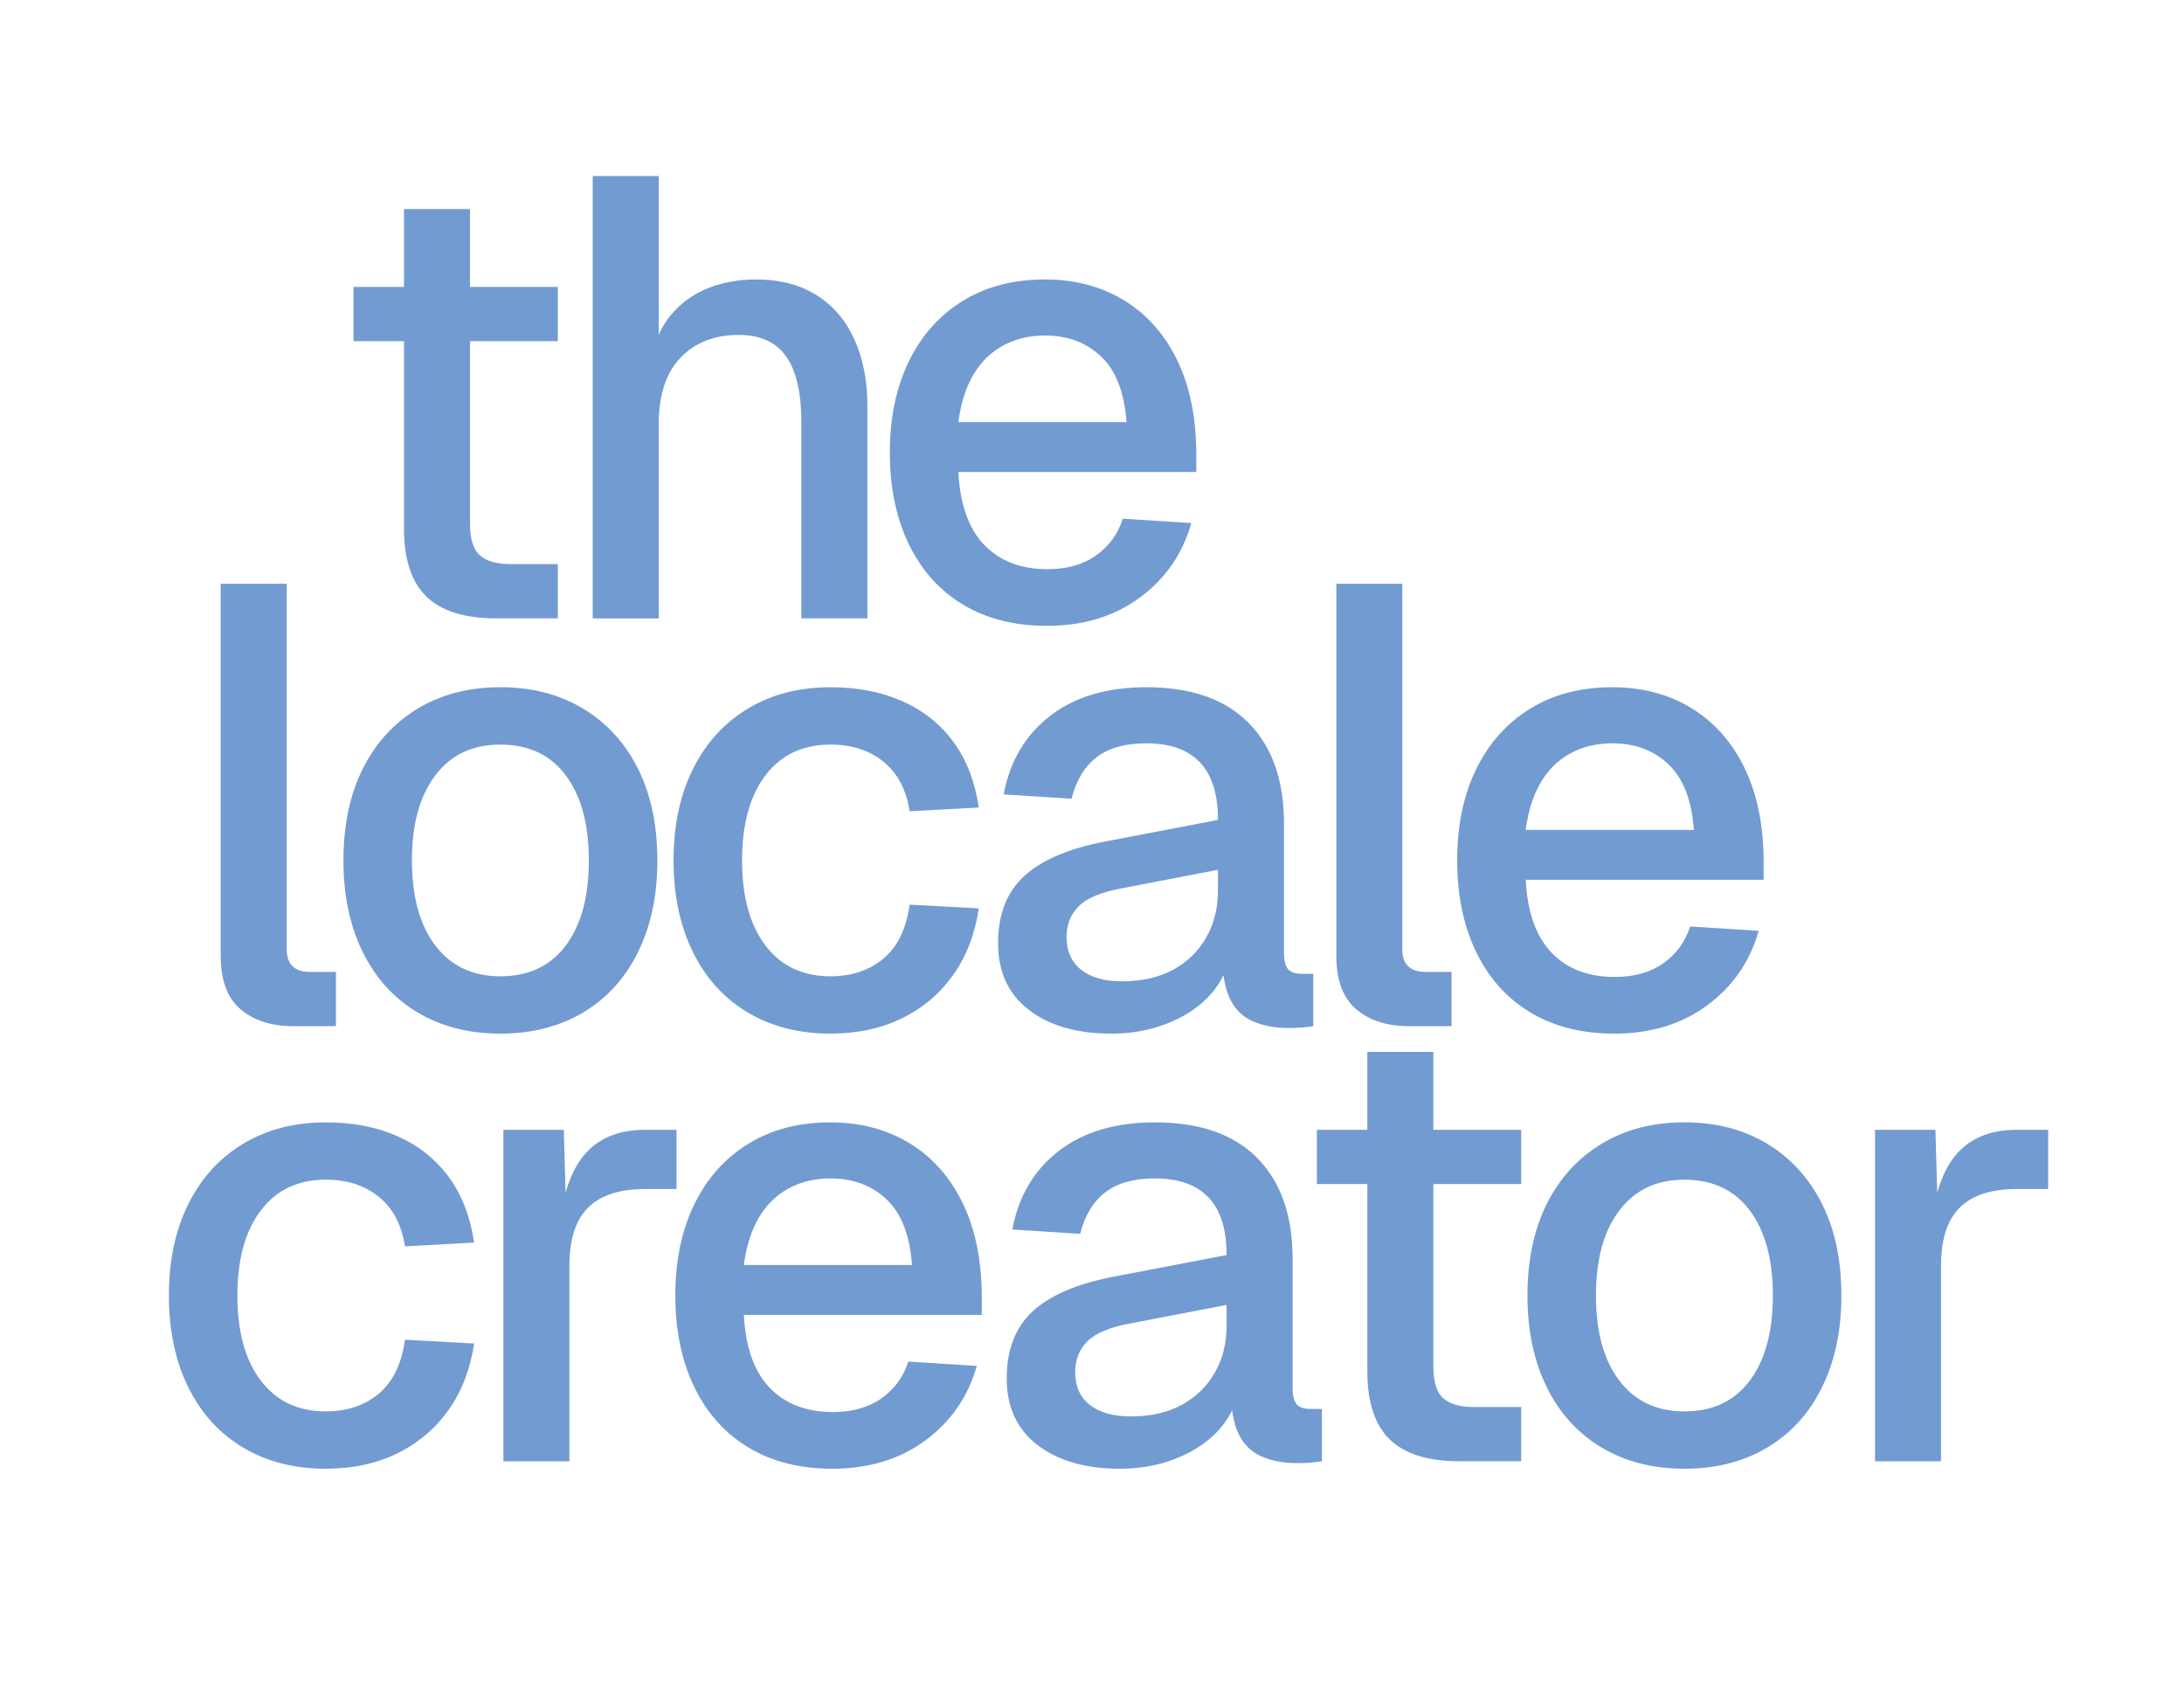
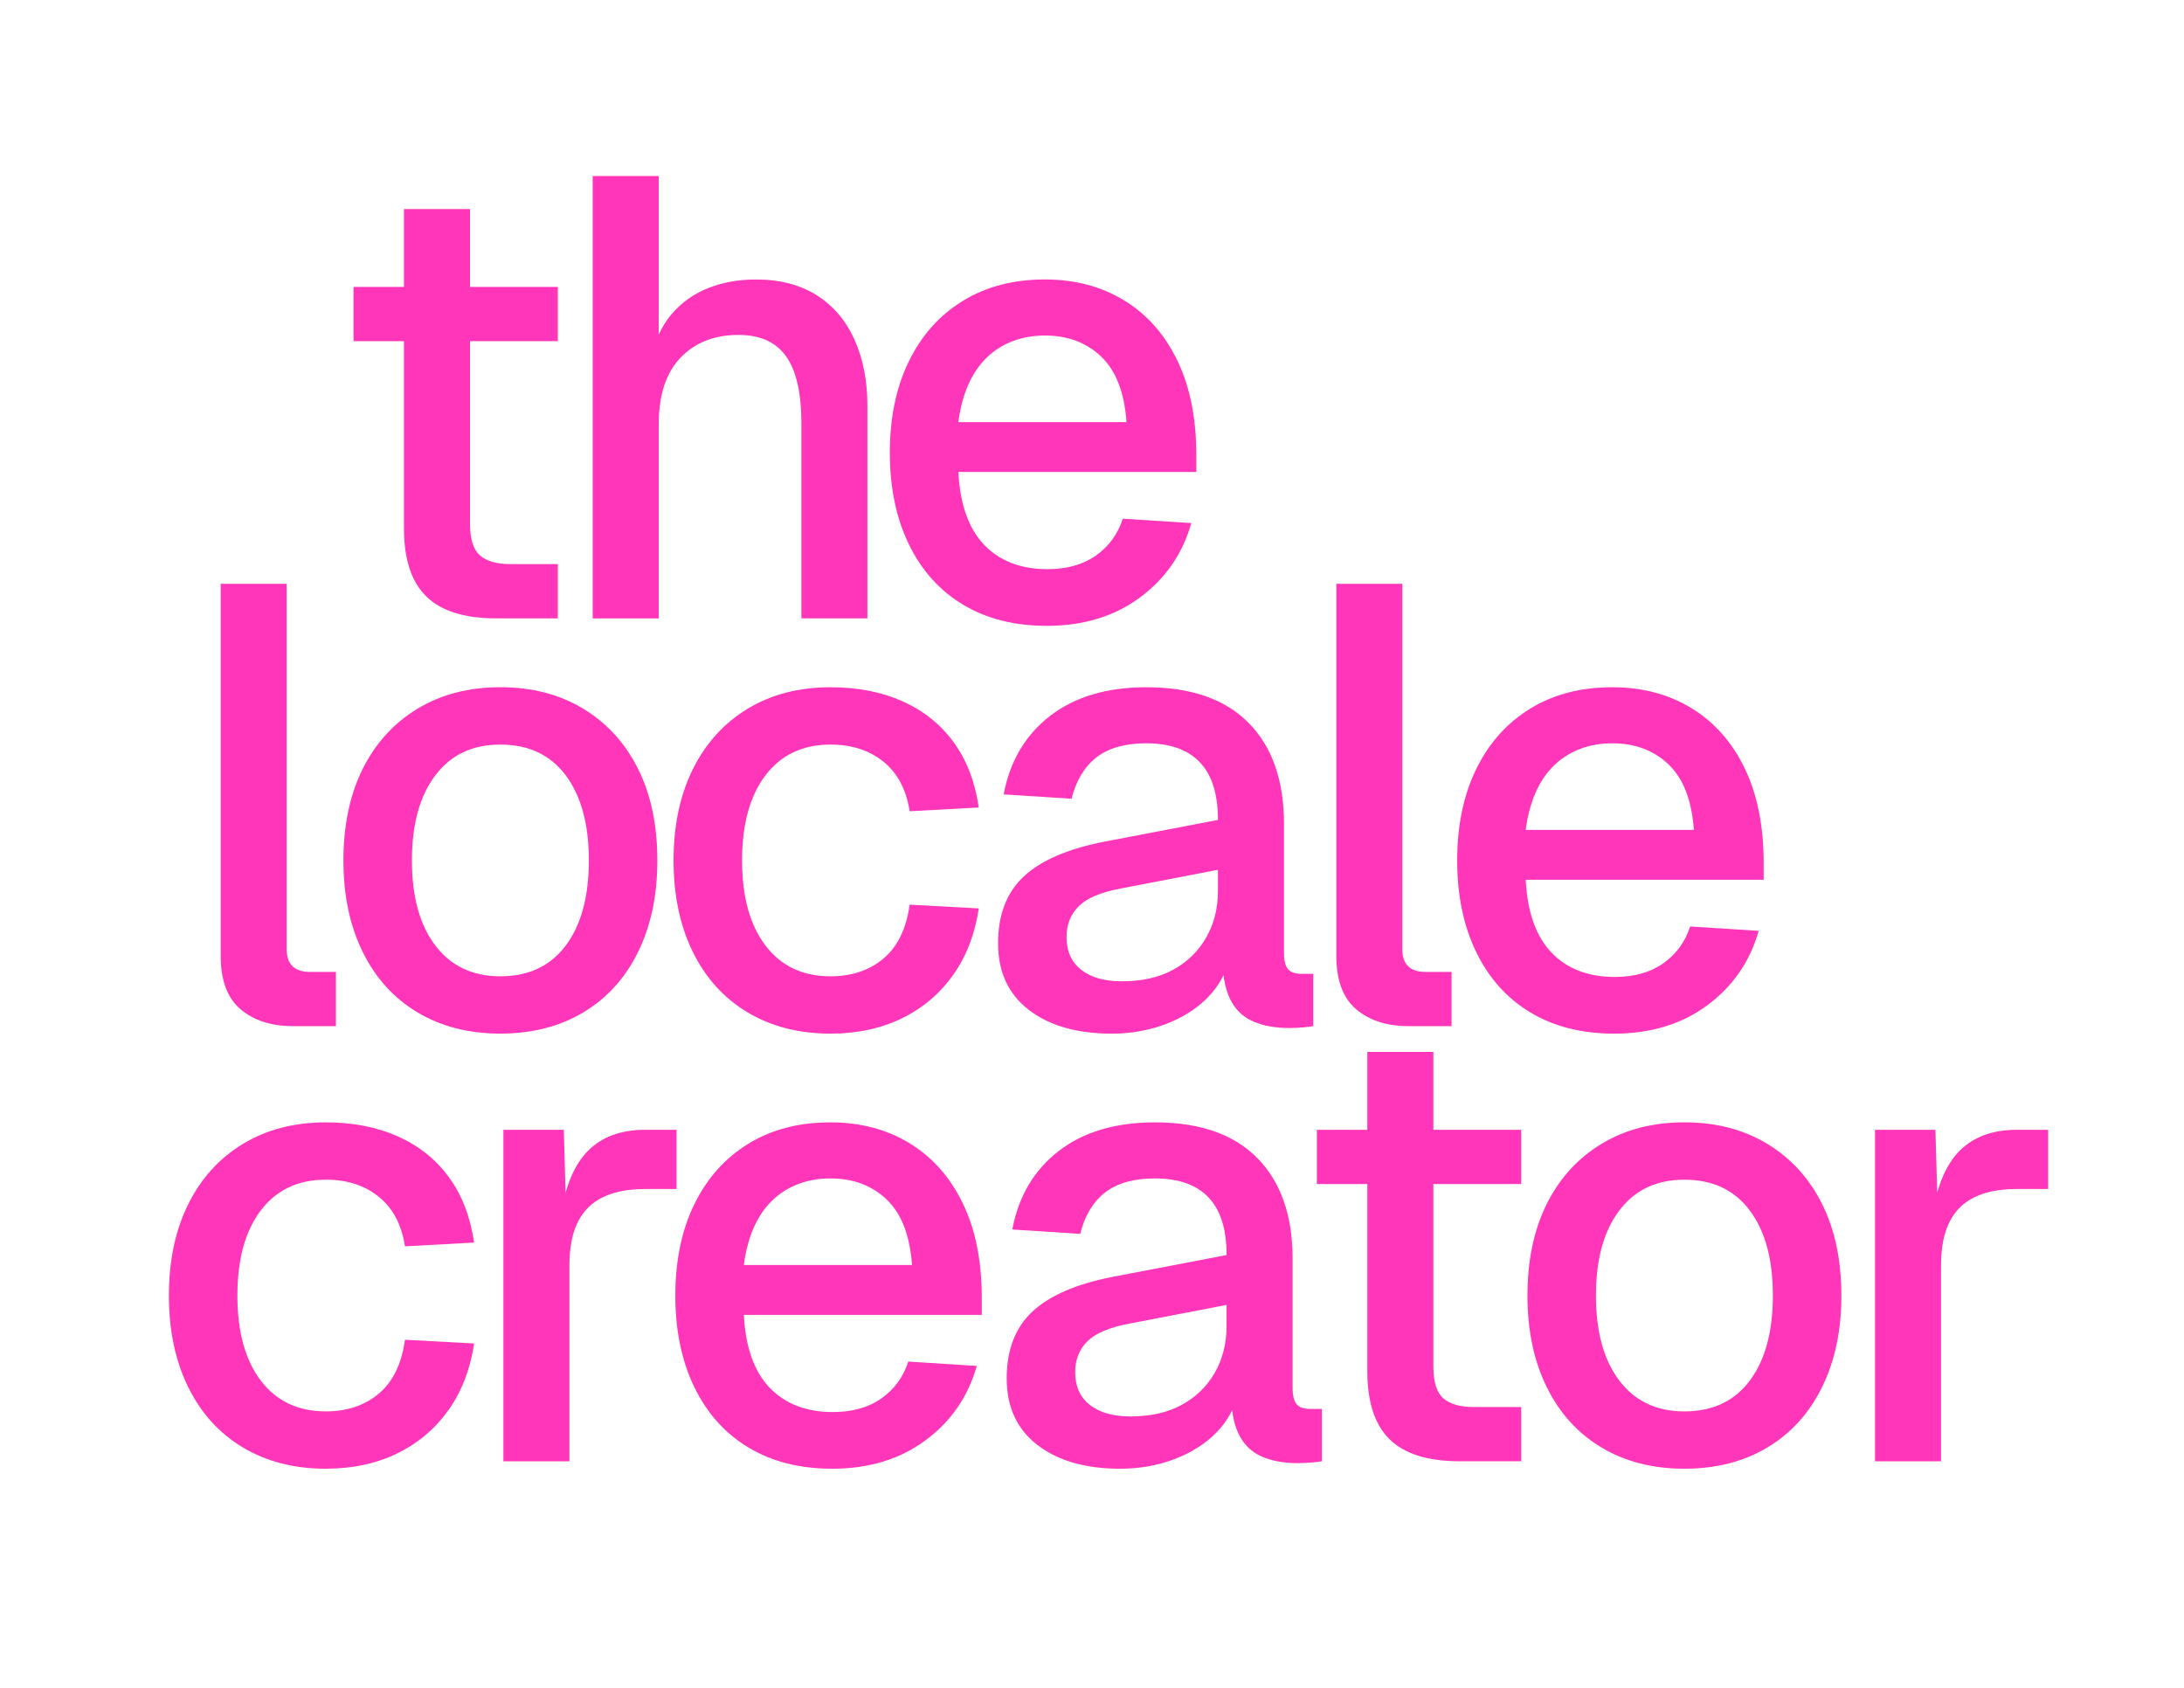
<svg xmlns="http://www.w3.org/2000/svg" id="Layer_1" data-name="Layer 1" viewBox="0 0 792 612">
  <defs>
    <style>
      .cls-1 {
-         fill: #729bd1;
+         fill: #FF36B9;
      }
    </style>
  </defs>
  <path class="cls-1" d="M128.2,123.69v-19.65h74.09v19.65h-74.09ZM179.93,224.21c-11.45,0-19.88-2.63-25.3-7.91-5.42-5.27-8.13-13.48-8.13-24.62v-115.88h23.94v114.07c0,5.57,1.2,9.41,3.61,11.52,2.41,2.11,6.1,3.16,11.07,3.16h17.17v19.65h-22.36Z" />
  <path class="cls-1" d="M214.94,224.21V63.83h23.94v67.32l-2.94-.45c1.36-6.78,3.84-12.31,7.45-16.6s8.05-7.49,13.33-9.6c5.27-2.11,11.07-3.16,17.39-3.16,8.73,0,16.11,1.92,22.14,5.76,6.02,3.84,10.58,9.23,13.67,16.15,3.08,6.93,4.63,14.83,4.63,23.72v77.25h-23.94v-70.93c0-10.84-1.85-18.86-5.53-24.06-3.69-5.2-9.45-7.79-17.28-7.79-8.74,0-15.74,2.75-21.01,8.25-5.27,5.5-7.91,13.52-7.91,24.06v70.48h-23.94Z" />
  <path class="cls-1" d="M379.61,226.92c-11.75,0-21.88-2.56-30.38-7.68-8.51-5.12-15.06-12.42-19.65-21.91-4.6-9.49-6.89-20.56-6.89-33.21s2.29-23.68,6.89-33.09c4.59-9.41,11.1-16.72,19.54-21.91,8.43-5.2,18.37-7.79,29.82-7.79,10.84,0,20.4,2.52,28.69,7.57,8.28,5.05,14.72,12.31,19.31,21.8,4.59,9.49,6.89,20.93,6.89,34.34v6.1h-86.29c.6,11.75,3.73,20.56,9.37,26.43,5.65,5.87,13.29,8.81,22.93,8.81,7.08,0,12.95-1.66,17.62-4.97,4.67-3.31,7.91-7.75,9.71-13.33l24.85,1.58c-3.16,11.15-9.37,20.14-18.64,26.99-9.26,6.85-20.52,10.28-33.77,10.28ZM347.53,153.06h60.99c-.76-10.69-3.8-18.6-9.15-23.72-5.35-5.12-12.16-7.68-20.44-7.68s-15.62,2.68-21.12,8.02c-5.5,5.35-8.92,13.14-10.28,23.38Z" />
  <path class="cls-1" d="M106.23,372.07c-7.83,0-14.16-2.03-18.97-6.1-4.82-4.07-7.23-10.54-7.23-19.43v-134.86h23.94v132.6c0,2.71.71,4.74,2.15,6.1,1.43,1.36,3.5,2.03,6.21,2.03h9.49v19.65h-15.59Z" />
  <path class="cls-1" d="M181.46,374.78c-11.45,0-21.46-2.56-30.04-7.68-8.58-5.12-15.21-12.42-19.88-21.91-4.67-9.49-7-20.56-7-33.21s2.33-23.87,7-33.21c4.67-9.34,11.29-16.6,19.88-21.8,8.58-5.2,18.6-7.79,30.04-7.79s21.46,2.6,30.04,7.79c8.58,5.2,15.21,12.46,19.88,21.8,4.67,9.34,7,20.41,7,33.21s-2.34,23.72-7,33.21c-4.67,9.49-11.29,16.79-19.88,21.91-8.58,5.12-18.6,7.68-30.04,7.68ZM181.46,354c10.24,0,18.15-3.73,23.72-11.18,5.57-7.45,8.36-17.73,8.36-30.83s-2.79-23.38-8.36-30.83c-5.57-7.45-13.48-11.18-23.72-11.18s-17.96,3.73-23.61,11.18-8.47,17.73-8.47,30.83,2.82,23.38,8.47,30.83c5.65,7.45,13.52,11.18,23.61,11.18Z" />
  <path class="cls-1" d="M301.18,374.78c-11.45,0-21.46-2.56-30.04-7.68-8.58-5.12-15.21-12.42-19.88-21.91-4.67-9.49-7-20.56-7-33.21s2.33-23.68,7-33.09c4.67-9.41,11.29-16.72,19.88-21.91,8.58-5.2,18.6-7.79,30.04-7.79,9.79,0,18.48,1.69,26.09,5.08,7.6,3.39,13.78,8.32,18.52,14.8,4.74,6.48,7.79,14.38,9.15,23.72l-25.07,1.36c-1.21-7.83-4.37-13.81-9.49-17.96-5.12-4.14-11.52-6.21-19.2-6.21-10.09,0-17.96,3.73-23.61,11.18-5.65,7.45-8.47,17.73-8.47,30.83s2.82,23.38,8.47,30.83c5.65,7.45,13.52,11.18,23.61,11.18,7.68,0,14.08-2.15,19.2-6.44,5.12-4.29,8.28-10.8,9.49-19.54l25.07,1.36c-1.36,9.19-4.4,17.17-9.15,23.94s-10.92,12.05-18.52,15.81c-7.61,3.76-16.3,5.65-26.09,5.65Z" />
  <path class="cls-1" d="M403.05,374.78c-12.5,0-22.48-2.86-29.93-8.58-7.45-5.72-11.18-13.78-11.18-24.17s3.12-18.48,9.37-24.28c6.25-5.8,15.93-9.97,29.03-12.54l41.34-7.91c0-9.34-2.18-16.3-6.55-20.89-4.37-4.59-10.84-6.89-19.43-6.89-7.68,0-13.7,1.69-18.07,5.08-4.37,3.39-7.38,8.4-9.04,15.02l-24.62-1.58c2.26-12.05,7.87-21.53,16.83-28.46,8.96-6.92,20.59-10.39,34.9-10.39,16.26,0,28.65,4.33,37.16,12.99,8.51,8.66,12.76,20.82,12.76,36.48v46.76c0,2.86.49,4.86,1.47,5.99.98,1.13,2.6,1.69,4.86,1.69h4.29v18.97c-.76.15-1.96.3-3.61.45-1.66.15-3.39.23-5.2.23-5.12,0-9.53-.83-13.21-2.49-3.69-1.65-6.44-4.4-8.25-8.24-1.81-3.84-2.71-9-2.71-15.47l2.49,1.13c-1.21,5.27-3.81,9.94-7.79,14.01-3.99,4.07-9.04,7.27-15.13,9.6-6.1,2.33-12.69,3.5-19.77,3.5ZM406.89,355.81c7.23,0,13.4-1.39,18.52-4.18,5.12-2.78,9.11-6.66,11.97-11.63,2.86-4.97,4.29-10.62,4.29-16.94v-7.68l-35.24,6.78c-7.23,1.36-12.31,3.5-15.25,6.44-2.94,2.94-4.41,6.66-4.41,11.18,0,5.12,1.77,9.07,5.31,11.86,3.54,2.79,8.47,4.18,14.8,4.18Z" />
  <path class="cls-1" d="M510.8,372.07c-7.83,0-14.16-2.03-18.97-6.1-4.82-4.07-7.23-10.54-7.23-19.43v-134.86h23.94v132.6c0,2.71.71,4.74,2.15,6.1,1.43,1.36,3.5,2.03,6.21,2.03h9.49v19.65h-15.59Z" />
  <path class="cls-1" d="M585.35,374.78c-11.75,0-21.88-2.56-30.38-7.68-8.51-5.12-15.06-12.42-19.65-21.91-4.6-9.49-6.89-20.56-6.89-33.21s2.29-23.68,6.89-33.09c4.59-9.41,11.1-16.72,19.54-21.91,8.43-5.2,18.37-7.79,29.82-7.79,10.84,0,20.4,2.52,28.69,7.57,8.28,5.05,14.72,12.31,19.31,21.8,4.59,9.49,6.89,20.93,6.89,34.34v6.1h-86.29c.6,11.75,3.73,20.56,9.37,26.43,5.65,5.87,13.29,8.81,22.93,8.81,7.08,0,12.95-1.66,17.62-4.97,4.67-3.31,7.91-7.75,9.71-13.33l24.85,1.58c-3.16,11.15-9.38,20.14-18.64,26.99-9.26,6.85-20.52,10.28-33.77,10.28ZM553.27,300.92h60.99c-.76-10.69-3.8-18.6-9.15-23.72-5.35-5.12-12.16-7.68-20.44-7.68s-15.62,2.68-21.12,8.02c-5.5,5.35-8.92,13.14-10.28,23.38Z" />
  <path class="cls-1" d="M118.17,532.55c-11.45,0-21.46-2.56-30.04-7.68-8.58-5.12-15.21-12.42-19.88-21.91-4.67-9.49-7-20.56-7-33.21s2.33-23.68,7-33.09c4.67-9.41,11.29-16.72,19.88-21.91,8.58-5.2,18.6-7.79,30.04-7.79,9.79,0,18.48,1.69,26.09,5.08,7.6,3.39,13.78,8.32,18.52,14.79,4.74,6.48,7.79,14.38,9.15,23.72l-25.07,1.36c-1.21-7.83-4.37-13.82-9.49-17.96-5.12-4.14-11.52-6.21-19.2-6.21-10.09,0-17.96,3.73-23.61,11.18-5.65,7.45-8.47,17.73-8.47,30.83s2.82,23.38,8.47,30.83,13.52,11.18,23.61,11.18c7.68,0,14.08-2.15,19.2-6.44,5.12-4.29,8.28-10.8,9.49-19.54l25.07,1.36c-1.36,9.19-4.4,17.17-9.15,23.94s-10.92,12.05-18.52,15.81c-7.61,3.76-16.3,5.65-26.09,5.65Z" />
  <path class="cls-1" d="M182.55,529.84v-120.17h21.91l.9,31.85-2.03-.68c1.66-10.84,5.01-18.75,10.05-23.72,5.04-4.97,11.86-7.45,20.44-7.45h11.52v21.46h-11.52c-6.02,0-11.07.98-15.13,2.94-4.07,1.96-7.12,4.97-9.15,9.04s-3.05,9.34-3.05,15.81v70.93h-23.94Z" />
  <path class="cls-1" d="M301.82,532.55c-11.75,0-21.88-2.56-30.38-7.68-8.51-5.12-15.06-12.42-19.65-21.91-4.6-9.49-6.89-20.56-6.89-33.21s2.29-23.68,6.89-33.09c4.59-9.41,11.1-16.72,19.54-21.91,8.43-5.2,18.37-7.79,29.82-7.79,10.84,0,20.4,2.52,28.69,7.57,8.28,5.05,14.72,12.31,19.31,21.8,4.59,9.49,6.89,20.93,6.89,34.33v6.1h-86.29c.6,11.75,3.73,20.56,9.37,26.43,5.65,5.87,13.29,8.81,22.93,8.81,7.08,0,12.95-1.66,17.62-4.97,4.67-3.31,7.91-7.75,9.71-13.33l24.85,1.58c-3.16,11.15-9.37,20.14-18.64,26.99-9.26,6.85-20.52,10.28-33.77,10.28ZM269.74,458.69h60.99c-.76-10.69-3.8-18.6-9.15-23.72-5.35-5.12-12.16-7.68-20.44-7.68s-15.62,2.68-21.12,8.02c-5.5,5.35-8.92,13.14-10.28,23.38Z" />
  <path class="cls-1" d="M406.18,532.55c-12.5,0-22.48-2.86-29.93-8.58-7.45-5.72-11.18-13.78-11.18-24.17s3.12-18.48,9.37-24.28c6.25-5.8,15.93-9.97,29.03-12.54l41.34-7.91c0-9.34-2.18-16.3-6.55-20.89-4.37-4.59-10.84-6.89-19.43-6.89-7.68,0-13.7,1.69-18.07,5.08-4.37,3.39-7.38,8.4-9.04,15.02l-24.62-1.58c2.26-12.05,7.87-21.53,16.83-28.46,8.96-6.93,20.59-10.39,34.9-10.39,16.26,0,28.65,4.33,37.16,12.99,8.51,8.66,12.76,20.82,12.76,36.48v46.76c0,2.86.49,4.86,1.47,5.99.98,1.13,2.6,1.69,4.86,1.69h4.29v18.97c-.76.15-1.96.3-3.61.45-1.66.15-3.39.23-5.2.23-5.12,0-9.53-.83-13.21-2.49-3.69-1.65-6.44-4.4-8.25-8.24-1.81-3.84-2.71-9-2.71-15.47l2.49,1.13c-1.21,5.27-3.81,9.94-7.79,14-3.99,4.07-9.04,7.27-15.13,9.6-6.1,2.33-12.69,3.5-19.77,3.5ZM410.02,513.58c7.23,0,13.4-1.39,18.52-4.18,5.12-2.78,9.11-6.66,11.97-11.63,2.86-4.97,4.29-10.62,4.29-16.94v-7.68l-35.24,6.78c-7.23,1.36-12.31,3.5-15.25,6.44-2.94,2.94-4.41,6.66-4.41,11.18,0,5.12,1.77,9.08,5.31,11.86,3.54,2.79,8.47,4.18,14.8,4.18Z" />
  <path class="cls-1" d="M477.55,429.32v-19.65h74.09v19.65h-74.09ZM529.28,529.84c-11.45,0-19.88-2.63-25.3-7.91-5.42-5.27-8.13-13.48-8.13-24.62v-115.88h23.94v114.07c0,5.57,1.2,9.41,3.61,11.52,2.41,2.11,6.1,3.16,11.07,3.16h17.17v19.65h-22.36Z" />
  <path class="cls-1" d="M610.83,532.55c-11.45,0-21.46-2.56-30.04-7.68-8.58-5.12-15.21-12.42-19.88-21.91-4.67-9.49-7-20.56-7-33.21s2.33-23.87,7-33.21c4.67-9.34,11.29-16.6,19.88-21.8,8.58-5.2,18.6-7.79,30.04-7.79s21.46,2.6,30.04,7.79c8.58,5.2,15.21,12.46,19.88,21.8,4.67,9.34,7,20.41,7,33.21s-2.34,23.72-7,33.21c-4.67,9.49-11.29,16.79-19.88,21.91-8.59,5.12-18.6,7.68-30.04,7.68ZM610.83,511.77c10.24,0,18.15-3.73,23.72-11.18s8.36-17.73,8.36-30.83-2.79-23.38-8.36-30.83c-5.57-7.45-13.48-11.18-23.72-11.18s-17.96,3.73-23.61,11.18-8.47,17.73-8.47,30.83,2.82,23.38,8.47,30.83c5.65,7.45,13.52,11.18,23.61,11.18Z" />
  <path class="cls-1" d="M679.95,529.84v-120.17h21.91l.9,31.85-2.03-.68c1.66-10.84,5-18.75,10.05-23.72,5.04-4.97,11.86-7.45,20.44-7.45h11.52v21.46h-11.52c-6.03,0-11.07.98-15.13,2.94-4.07,1.96-7.11,4.97-9.15,9.04-2.03,4.06-3.05,9.34-3.05,15.81v70.93h-23.94Z" />
</svg>
